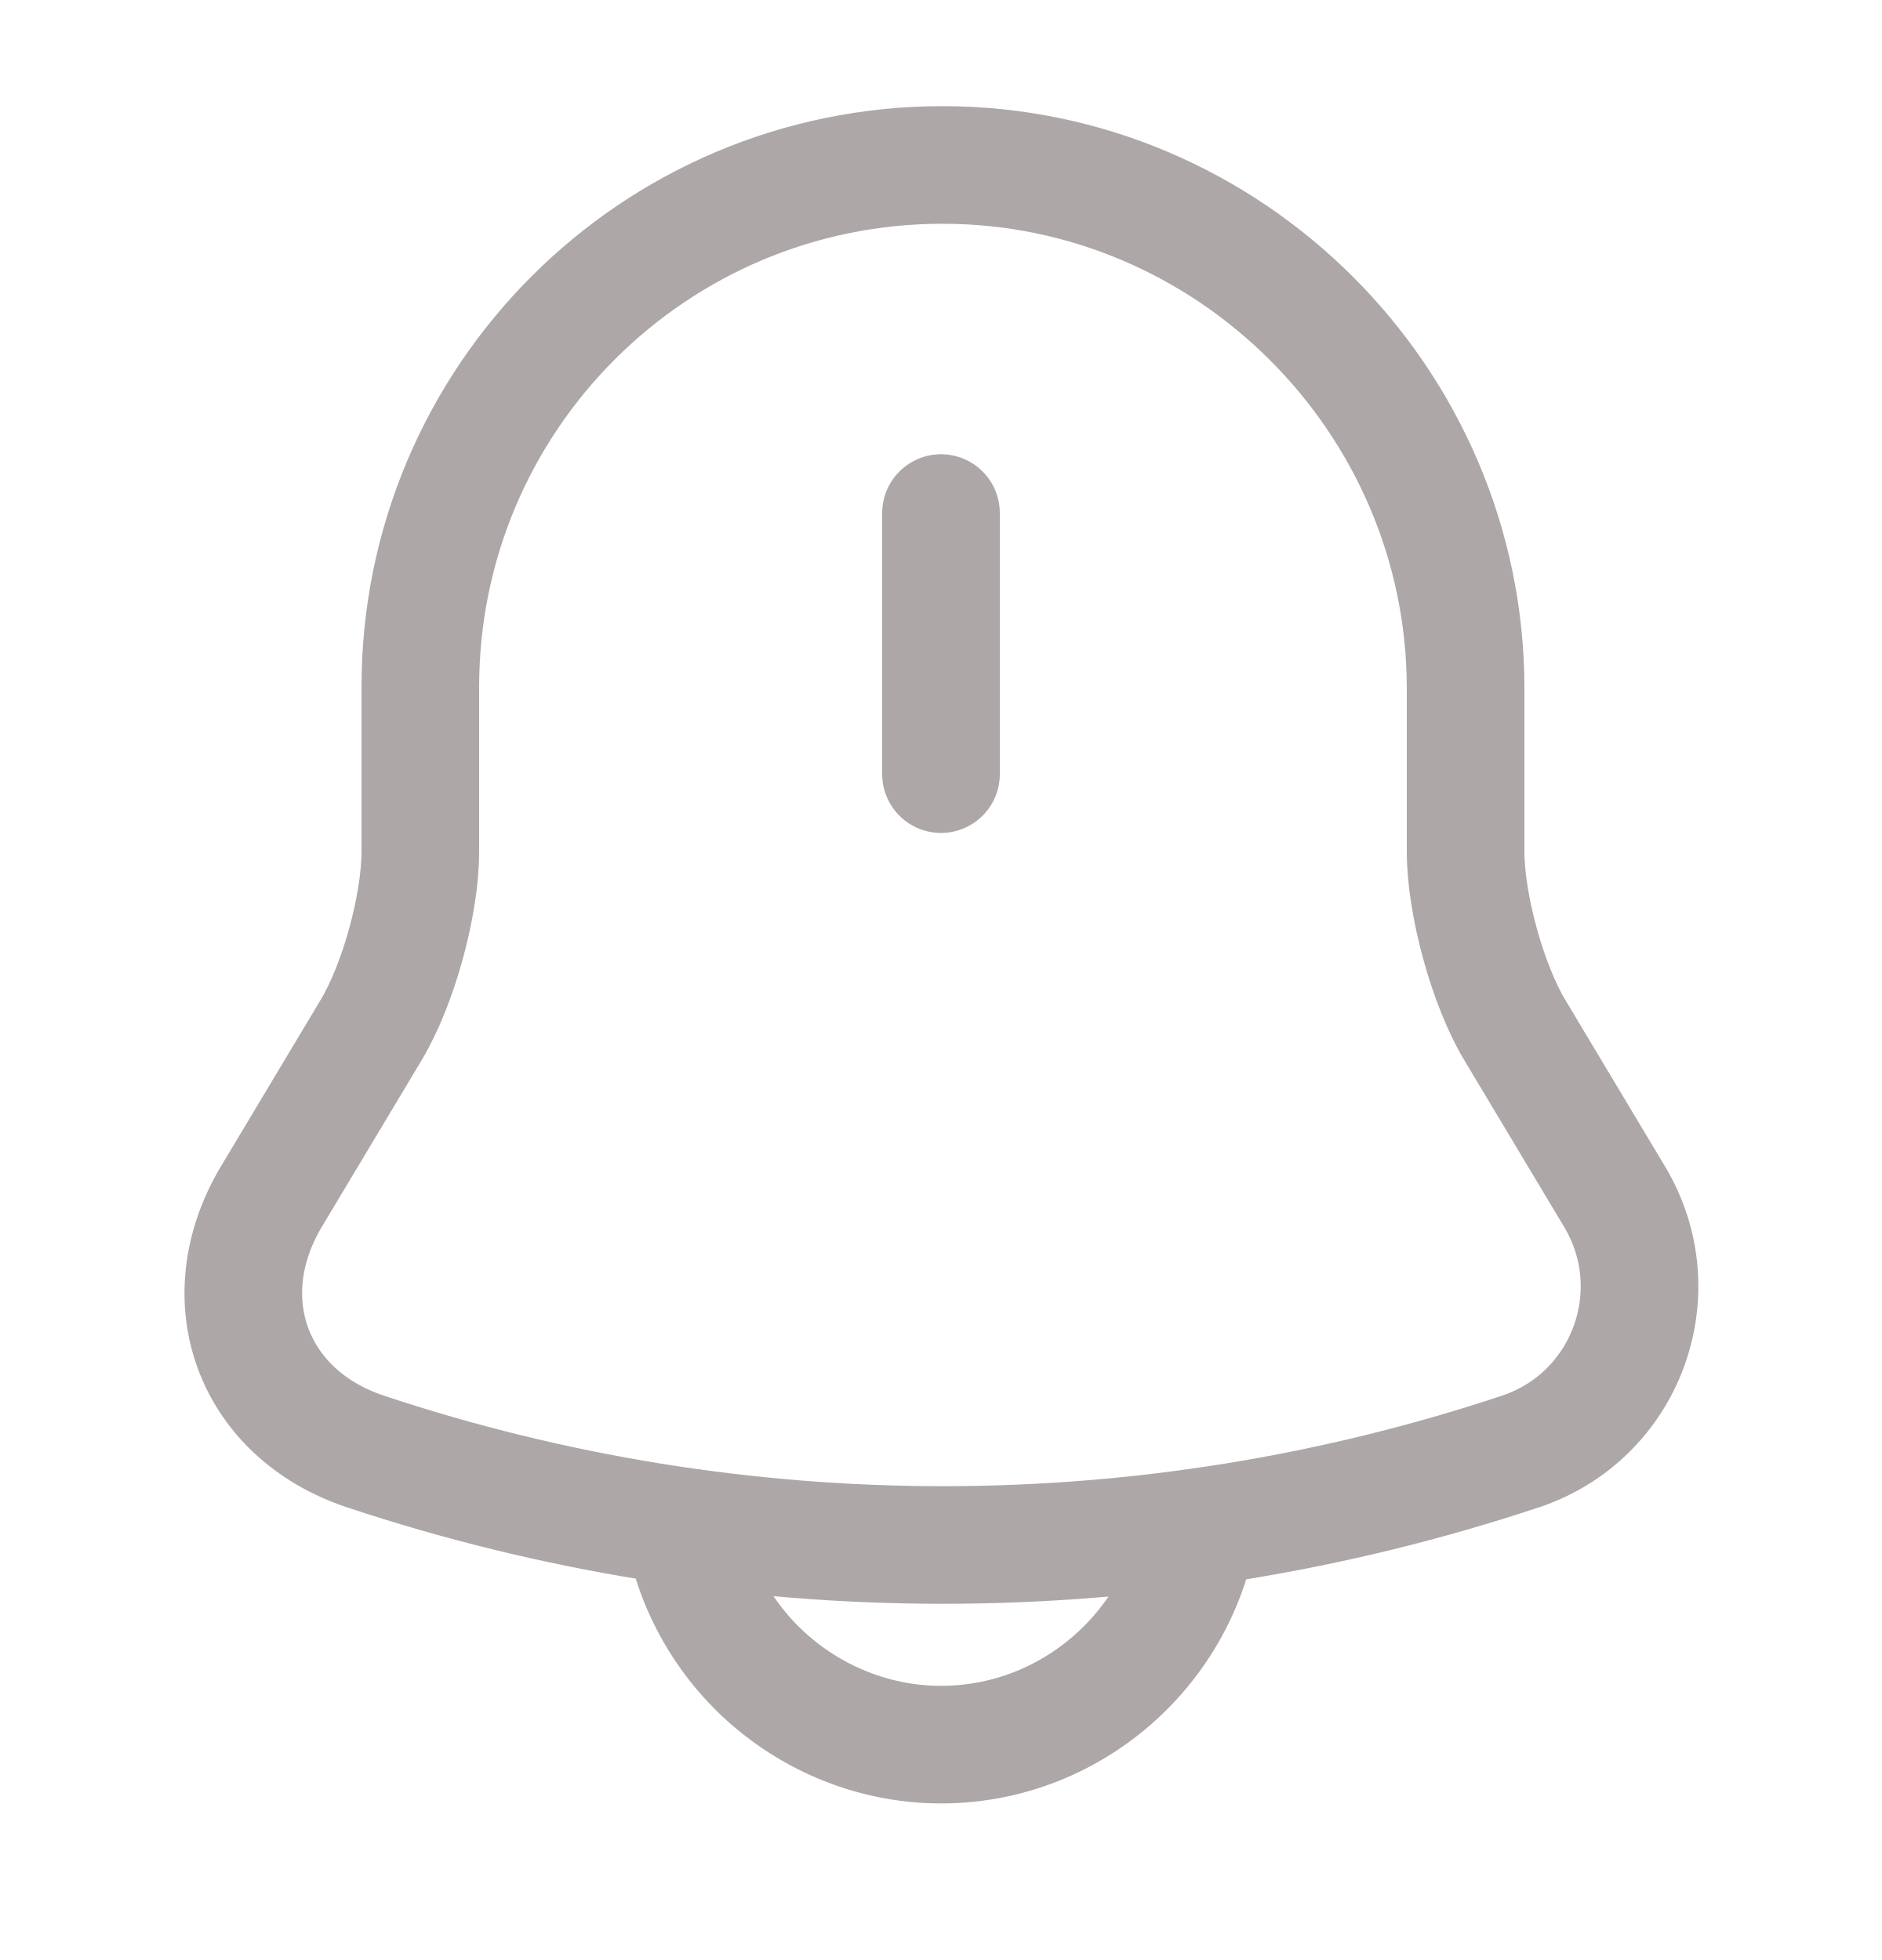
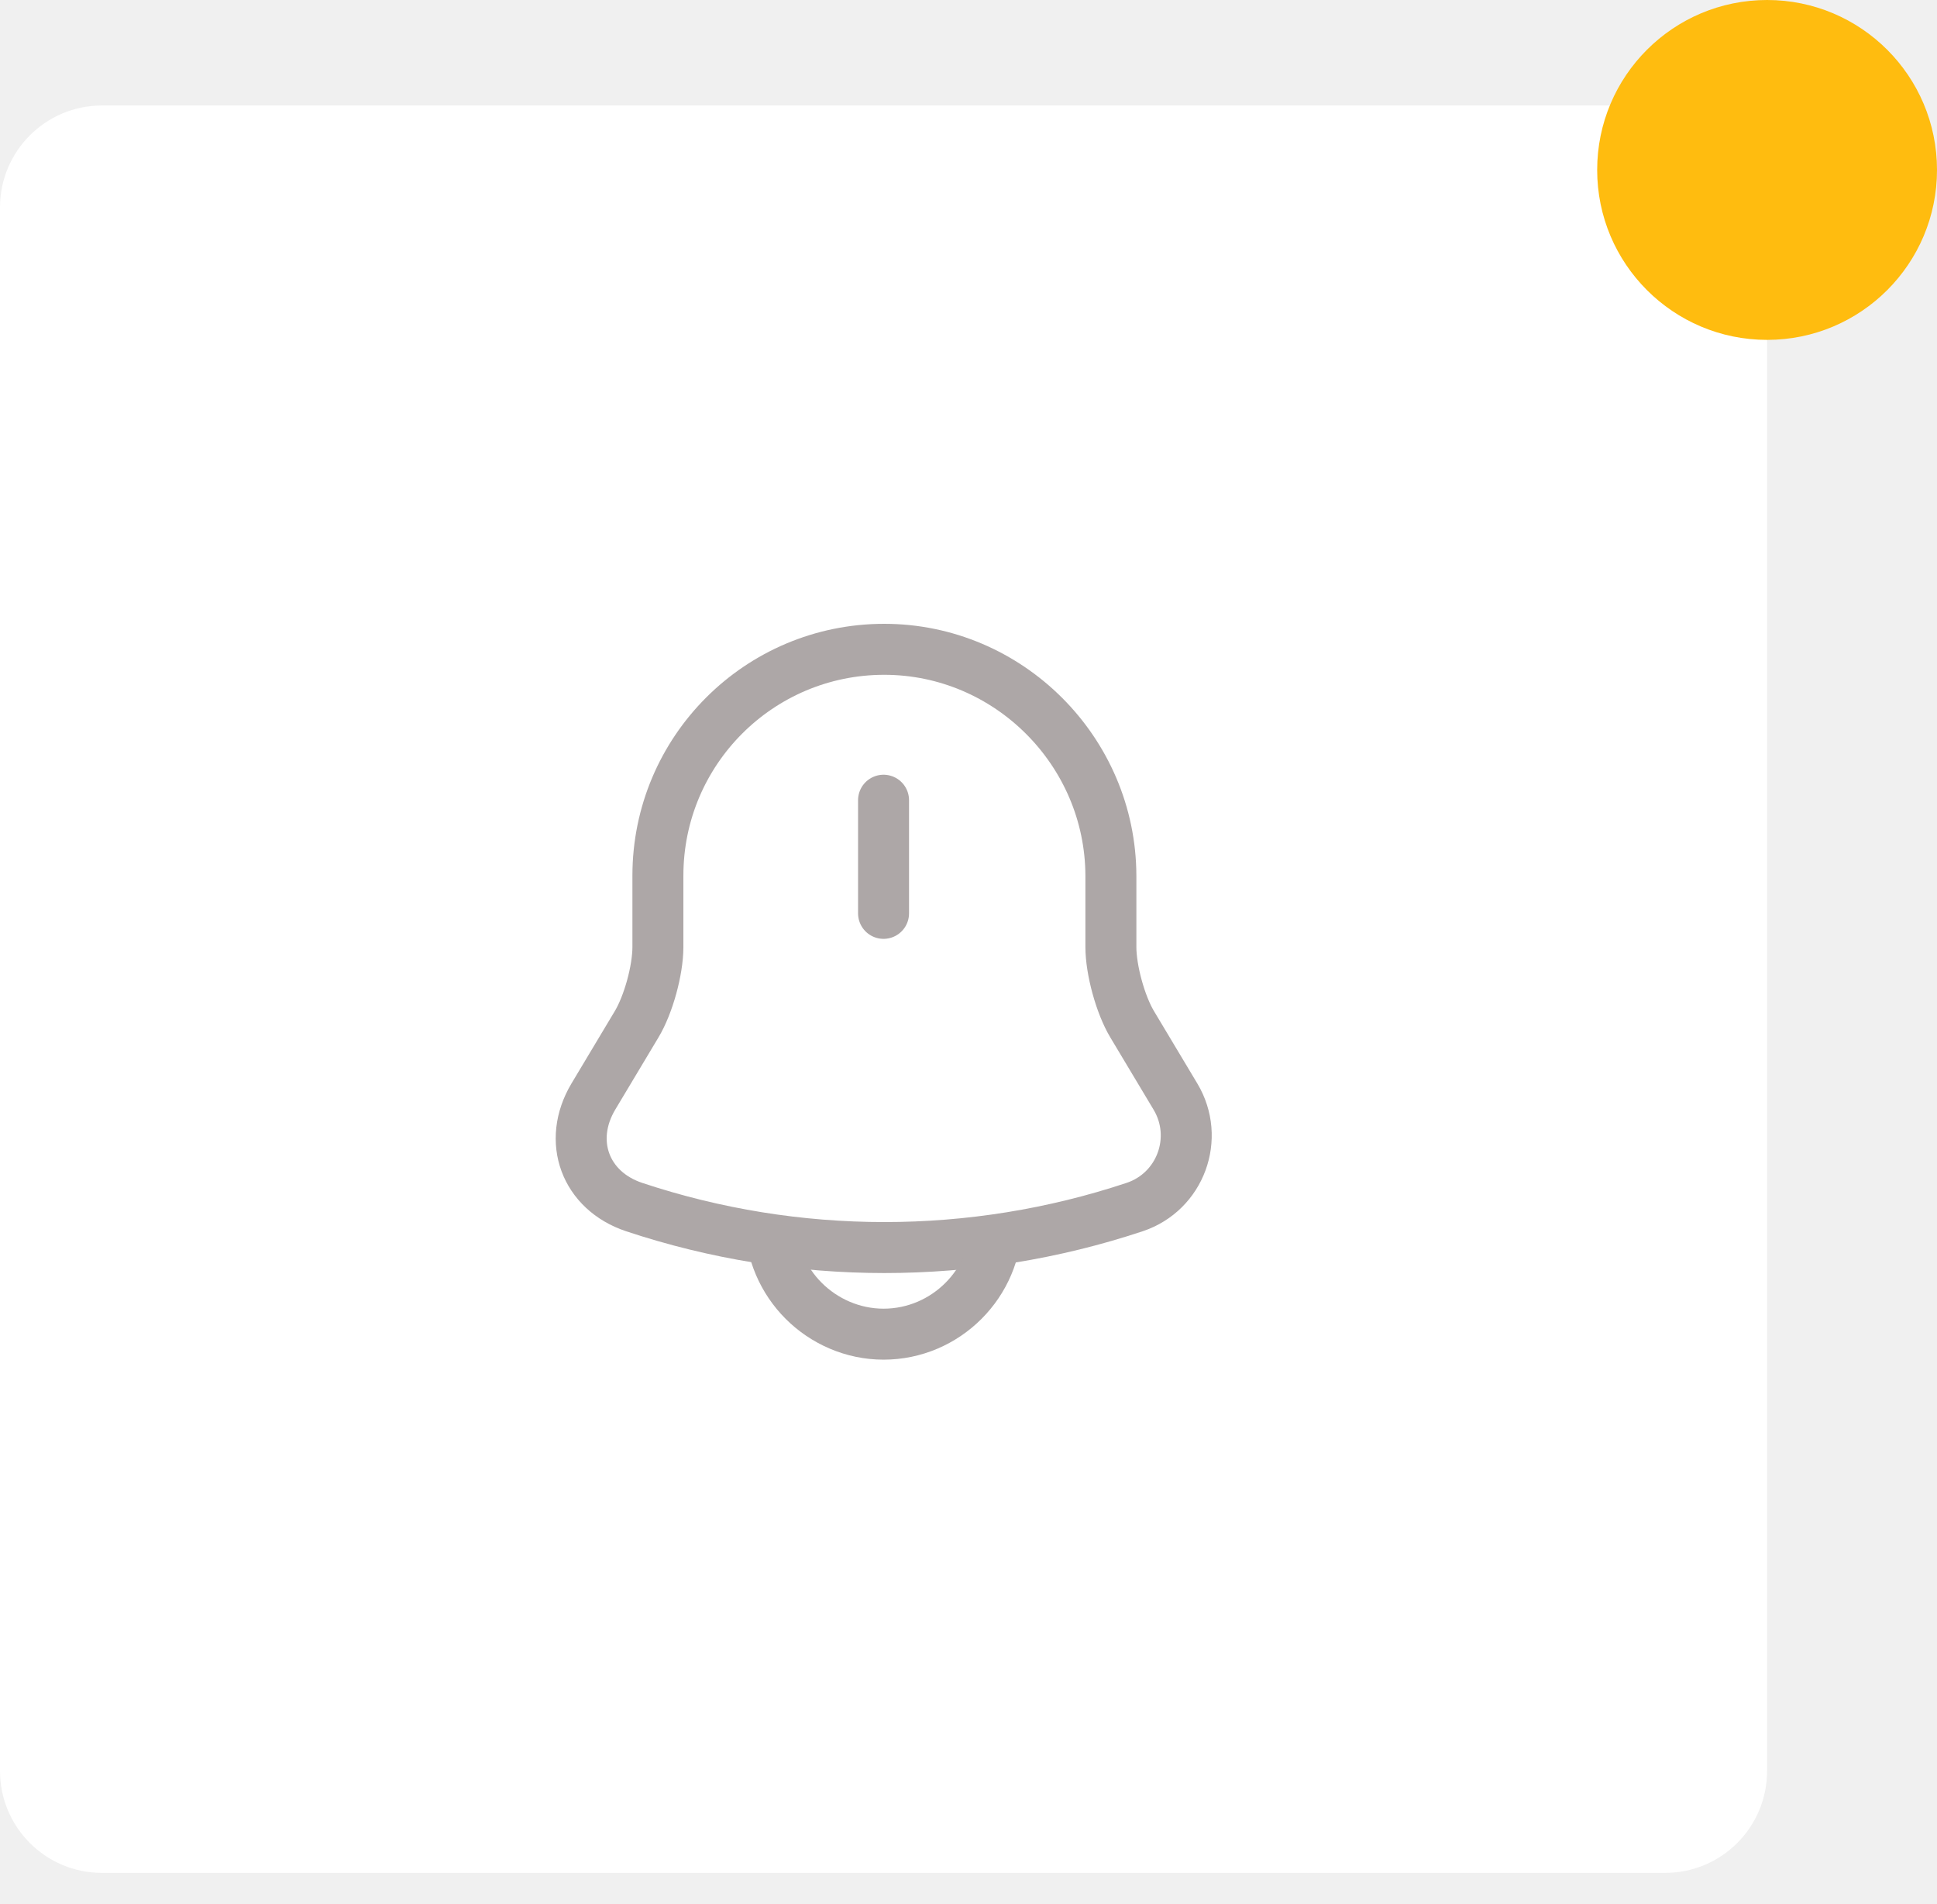
- <svg xmlns="http://www.w3.org/2000/svg" width="24" height="25" viewBox="0 0 24 25" fill="none">
-   <rect width="24" height="25" fill="#1E1E1E" />
-   <g id="admin">
-     <rect width="1440" height="1149" transform="translate(-1362 -70)" fill="#F8F8F8" />
-     <g id="Top Header">
-       <g id="Frame 3">
-         <g id="Notification">
-           <rect id="Rectangle 1076" x="-14" y="-13.896" width="52" height="52" rx="3" fill="white" />
-           <g id="notification-bing">
-             <g id="notification-bing_2">
-               <g id="notification-bing_3">
-                 <path id="Vector" d="M12 6.544V9.874" stroke="#ADA7A7" stroke-width="1.5" stroke-miterlimit="10" stroke-linecap="round" />
-                 <path id="Vector_2" d="M12.02 2.104C8.34 2.104 5.36 5.084 5.36 8.764V10.864C5.36 11.543 5.08 12.563 4.73 13.143L3.46 15.264C2.68 16.573 3.22 18.034 4.66 18.514C9.44 20.104 14.61 20.104 19.39 18.514C20.74 18.064 21.32 16.483 20.59 15.264L19.32 13.143C18.97 12.563 18.69 11.534 18.69 10.864V8.764C18.68 5.104 15.68 2.104 12.02 2.104Z" stroke="#ADA7A7" stroke-width="1.5" stroke-miterlimit="10" stroke-linecap="round" />
-                 <path id="Vector_3" d="M15.33 18.924C15.33 20.753 13.83 22.253 12 22.253C11.09 22.253 10.25 21.873 9.65 21.273C9.05 20.674 8.67 19.834 8.67 18.924" stroke="#ADA7A7" stroke-width="1.5" stroke-miterlimit="10" />
-               </g>
-             </g>
-           </g>
-         </g>
-       </g>
-     </g>
-   </g>
+ <svg xmlns="http://www.w3.org/2000/svg" width="57" height="56" viewBox="0 0 57 56" fill="none">
+   <rect y="3.104" width="52" height="52" rx="3" fill="white" />
+   <path d="M26 23.544V26.873" stroke="#ADA7A7" stroke-width="1.5" stroke-miterlimit="10" stroke-linecap="round" />
+   <path d="M26.02 19.104C22.34 19.104 19.36 22.084 19.36 25.764V27.863C19.36 28.544 19.08 29.564 18.73 30.143L17.46 32.264C16.68 33.574 17.22 35.033 18.66 35.514C23.44 37.103 28.61 37.103 33.39 35.514C34.74 35.063 35.32 33.483 34.59 32.264L33.32 30.143C32.97 29.564 32.69 28.534 32.69 27.863V25.764C32.68 22.104 29.68 19.104 26.02 19.104Z" stroke="#ADA7A7" stroke-width="1.5" stroke-miterlimit="10" stroke-linecap="round" />
+   <path d="M29.33 35.923C29.33 37.754 27.83 39.254 26 39.254C25.09 39.254 24.25 38.873 23.65 38.273C23.05 37.673 22.67 36.834 22.67 35.923" stroke="#ADA7A7" stroke-width="1.5" stroke-miterlimit="10" />
+   <circle cx="52" cy="5" r="5" fill="#FFBC0F" />
</svg>
